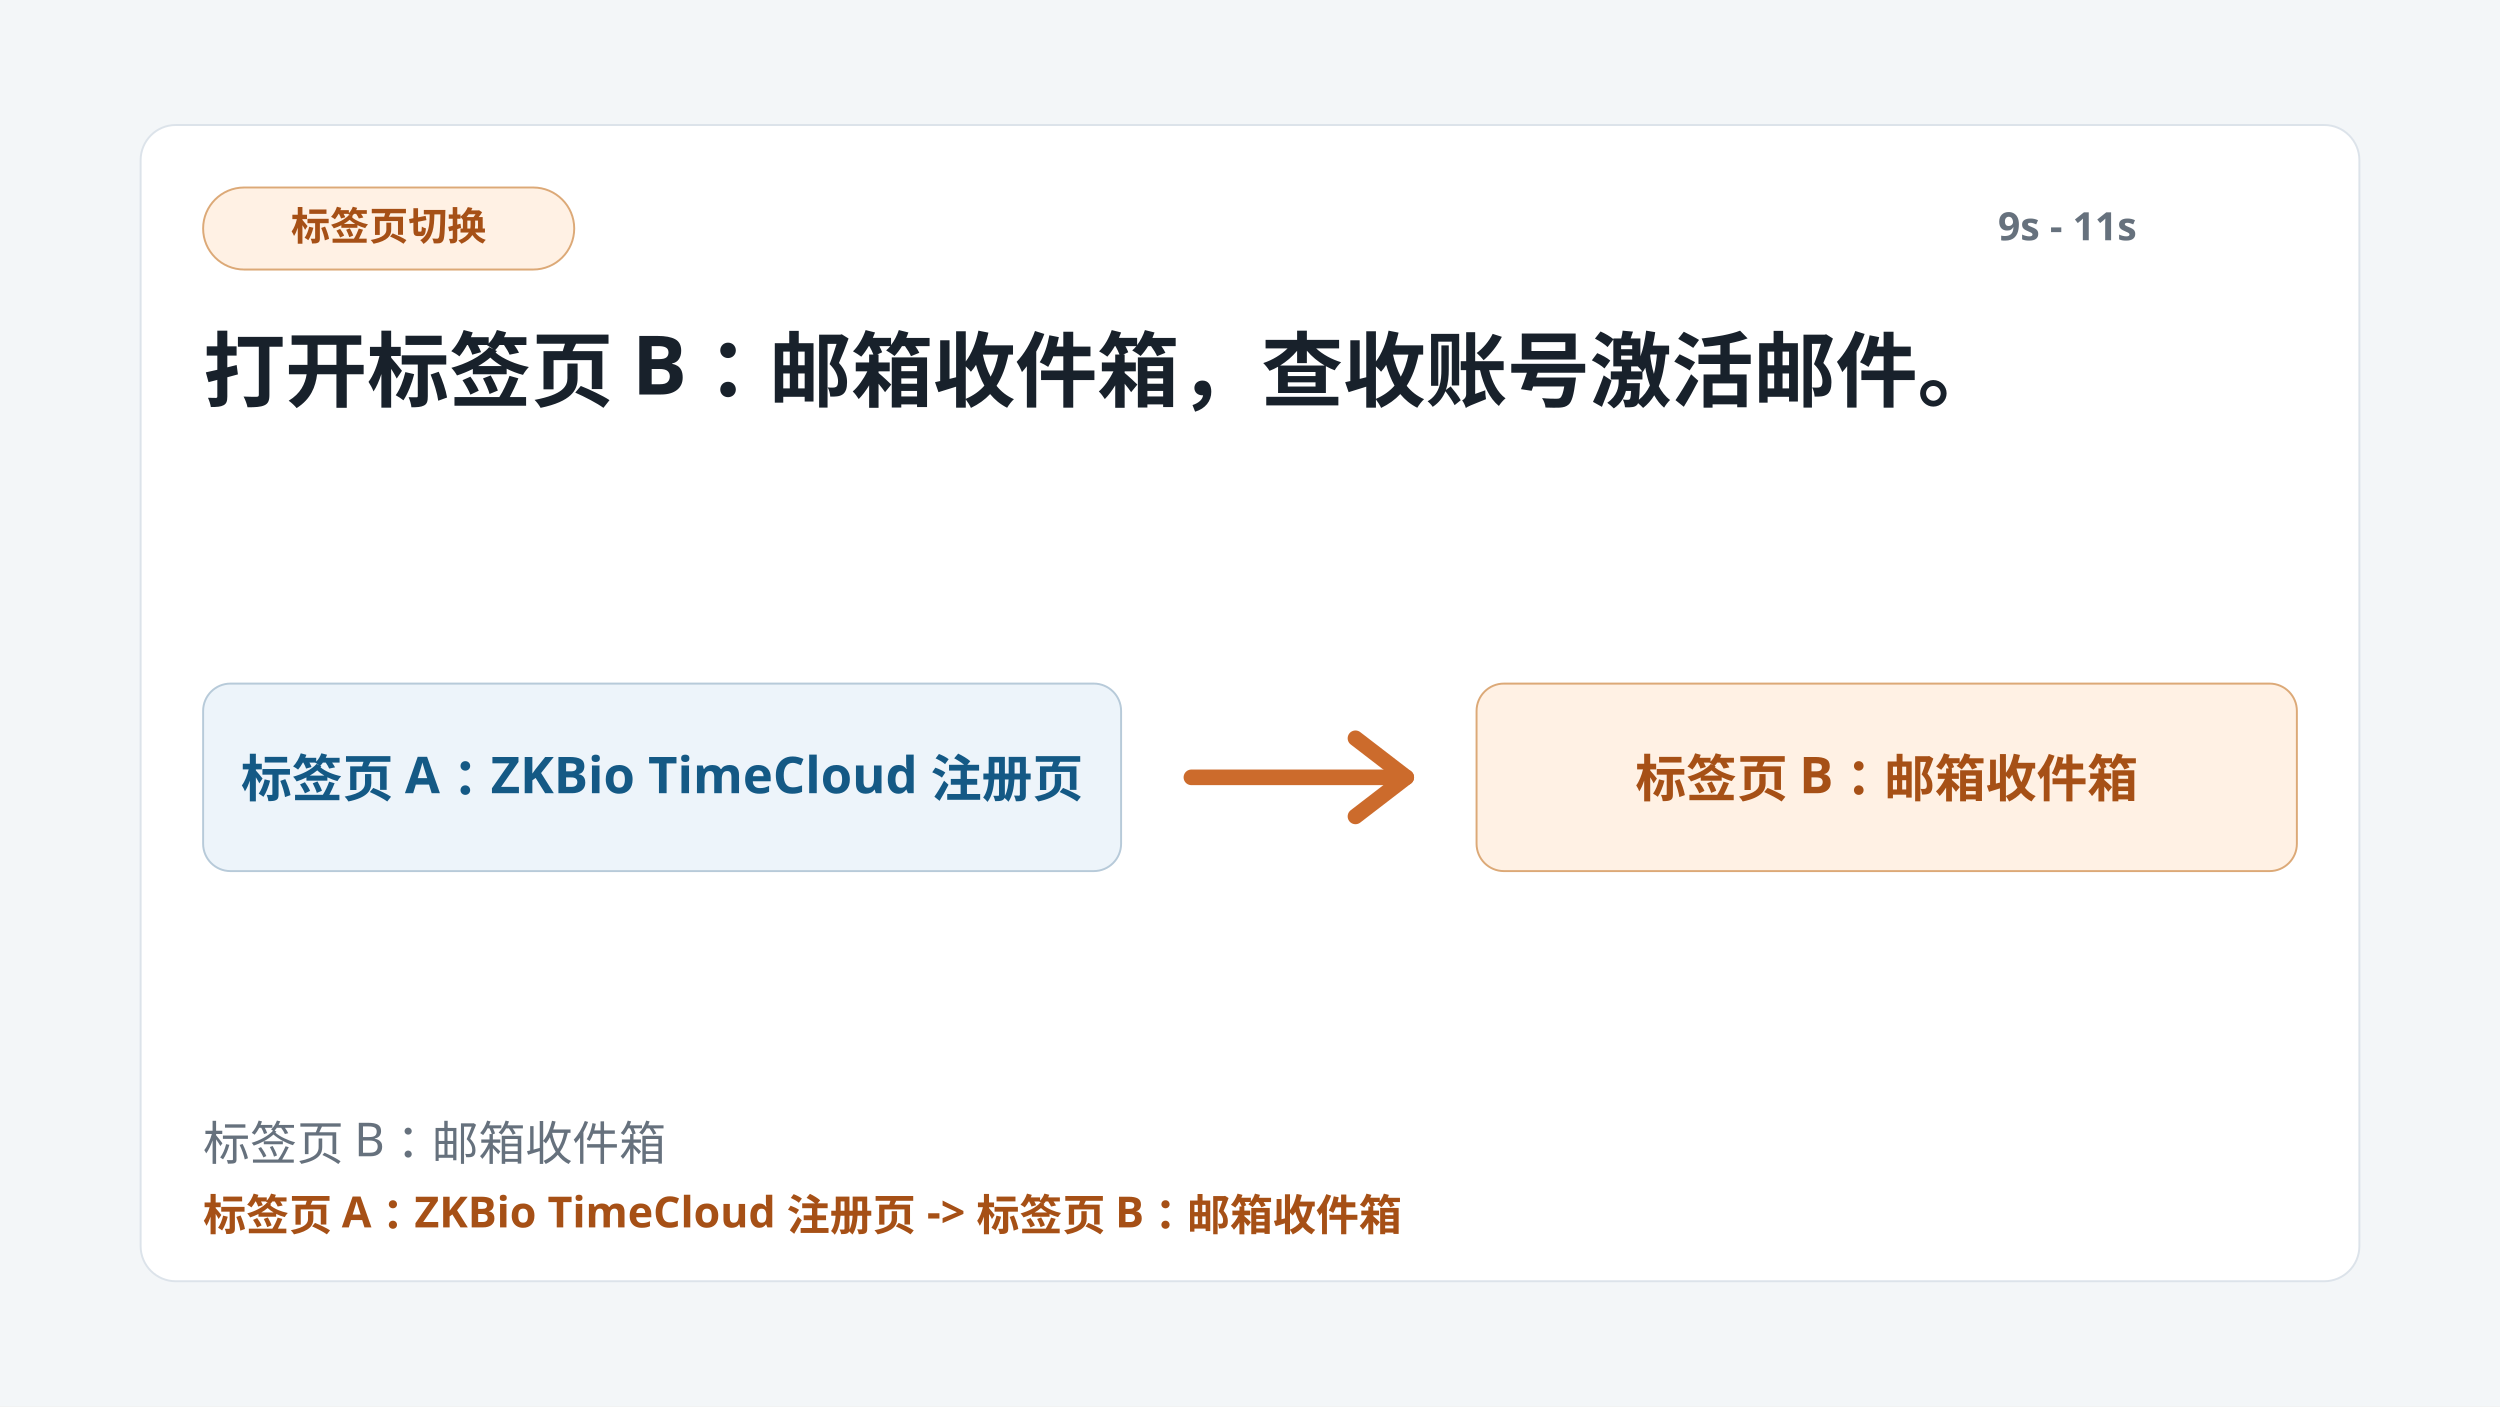
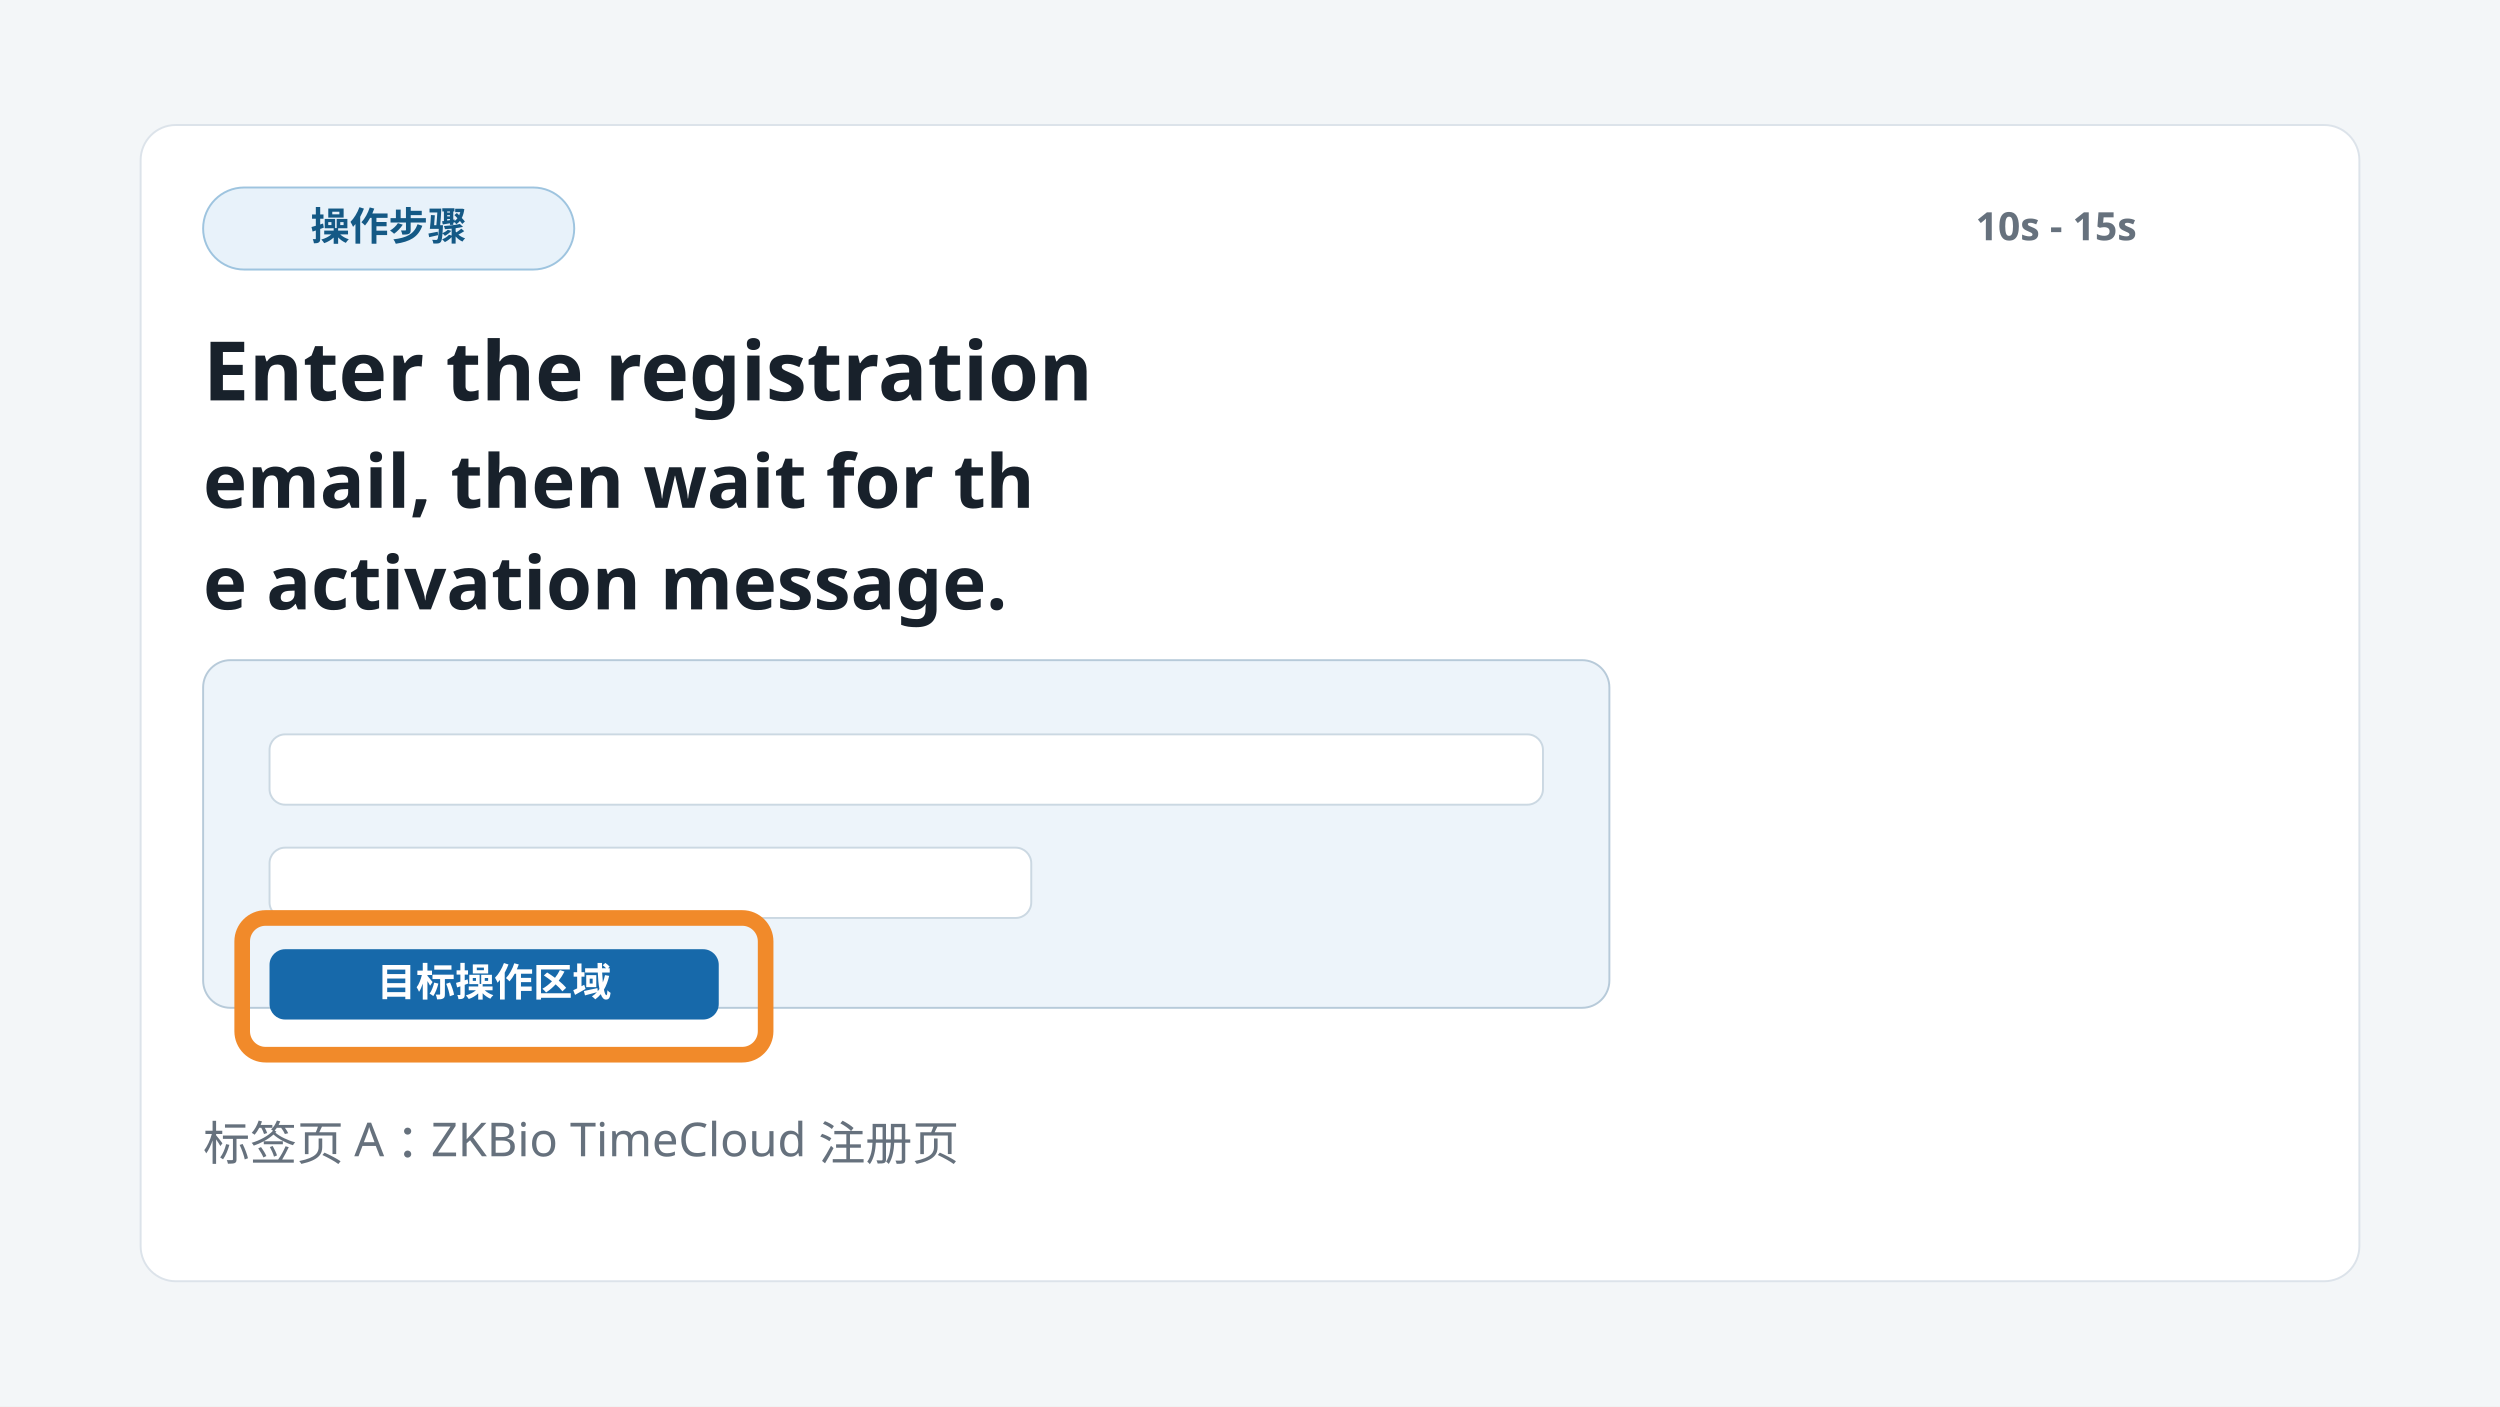
<svg xmlns="http://www.w3.org/2000/svg" width="1280" height="720" viewBox="0 0 1280 720">
  <rect width="1280" height="720" fill="#f3f6f8" />
  <rect x="72" y="64" width="1136" height="592" rx="18" fill="#ffffff" stroke="#dce3ea" />
-   <rect x="104" y="96" width="190" height="42" rx="21" fill="#fff1e4" stroke="#dca977" />
-   <text x="199" y="123" text-anchor="middle" font-size="20" font-weight="700" fill="#a65016" font-family="Microsoft YaHei, Segoe UI, sans-serif">标签页切换</text>
-   <text x="1094" y="123" text-anchor="end" font-size="20" font-weight="700" fill="#66717d" font-family="Microsoft YaHei, Segoe UI, sans-serif">9s - 11s</text>
-   <text x="104" y="205" font-size="42" font-weight="800" fill="#18212b" font-family="Microsoft YaHei, Segoe UI, sans-serif">打开标签页 B：邮箱收件箱，查收账号激活邮件。</text>
-   <rect x="104" y="350" width="470" height="96" rx="14" fill="#edf4fa" stroke="#b7cad9" />
-   <text x="339" y="408" text-anchor="middle" font-size="26" font-weight="800" fill="#145985" font-family="Microsoft YaHei, Segoe UI, sans-serif">标签页 A：ZKBio TimeCloud 注册页</text>
-   <path d="M610 398 H720" stroke="#cc6b2c" stroke-width="8" stroke-linecap="round" />
-   <path d="M720 398 l-26 -20 M720 398 l-26 20" stroke="#cc6b2c" stroke-width="8" stroke-linecap="round" />
-   <rect x="756" y="350" width="420" height="96" rx="14" fill="#fff1e4" stroke="#dca977" />
-   <text x="966" y="408" text-anchor="middle" font-size="26" font-weight="800" fill="#a65016" font-family="Microsoft YaHei, Segoe UI, sans-serif">标签页 B：邮箱收件箱</text>
-   <text x="104" y="594" font-size="24" fill="#66717d" font-family="Microsoft YaHei, Segoe UI, sans-serif">标签页 B：邮箱收件箱</text>
-   <text x="104" y="630" font-size="22" fill="#a65016" font-weight="700" font-family="Microsoft YaHei, Segoe UI, sans-serif">标签页 A：ZKBio TimeCloud 注册页  -&gt;  标签页 B：邮箱收件箱</text>
+   <rect x="104" y="96" width="190" height="42" rx="21" fill="#e8f2fa" stroke="#9ec4df" />
+   <text x="199" y="123" text-anchor="middle" font-size="20" font-weight="700" fill="#145985" font-family="Microsoft YaHei, Segoe UI, sans-serif">操作步骤</text>
+   <text x="1094" y="123" text-anchor="end" font-size="20" font-weight="700" fill="#66717d" font-family="Microsoft YaHei, Segoe UI, sans-serif">10s - 15s</text>
+   <text x="104" y="205" font-size="42" font-weight="800" fill="#18212b" font-family="Microsoft YaHei, Segoe UI, sans-serif">Enter the registration </text>
+   <text x="104" y="260" font-size="38" font-weight="700" fill="#18212b" font-family="Microsoft YaHei, Segoe UI, sans-serif">email, then wait for th</text>
+   <text x="104" y="312" font-size="38" font-weight="700" fill="#18212b" font-family="Microsoft YaHei, Segoe UI, sans-serif">e activation message.</text>
+   <rect x="104" y="338" width="720" height="178" rx="14" fill="#edf4fa" stroke="#b7cad9" />
+   <rect x="138" y="376" width="652" height="36" rx="8" fill="#ffffff" stroke="#cbd8e2" />
+   <rect x="138" y="434" width="390" height="36" rx="8" fill="#ffffff" stroke="#cbd8e2" />
+   <rect x="138" y="486" width="230" height="36" rx="8" fill="#1769aa" />
+   <text x="253" y="510" text-anchor="middle" font-size="20" font-weight="800" fill="#ffffff" font-family="Microsoft YaHei, Segoe UI, sans-serif">目标操作区域</text>
+   <rect x="124" y="470" width="268" height="70" rx="12" fill="none" stroke="#f18a2a" stroke-width="8" />
+   <text x="104" y="594" font-size="24" fill="#66717d" font-family="Microsoft YaHei, Segoe UI, sans-serif">标签页 A：ZKBio TimeCloud 注册页</text>
</svg>
